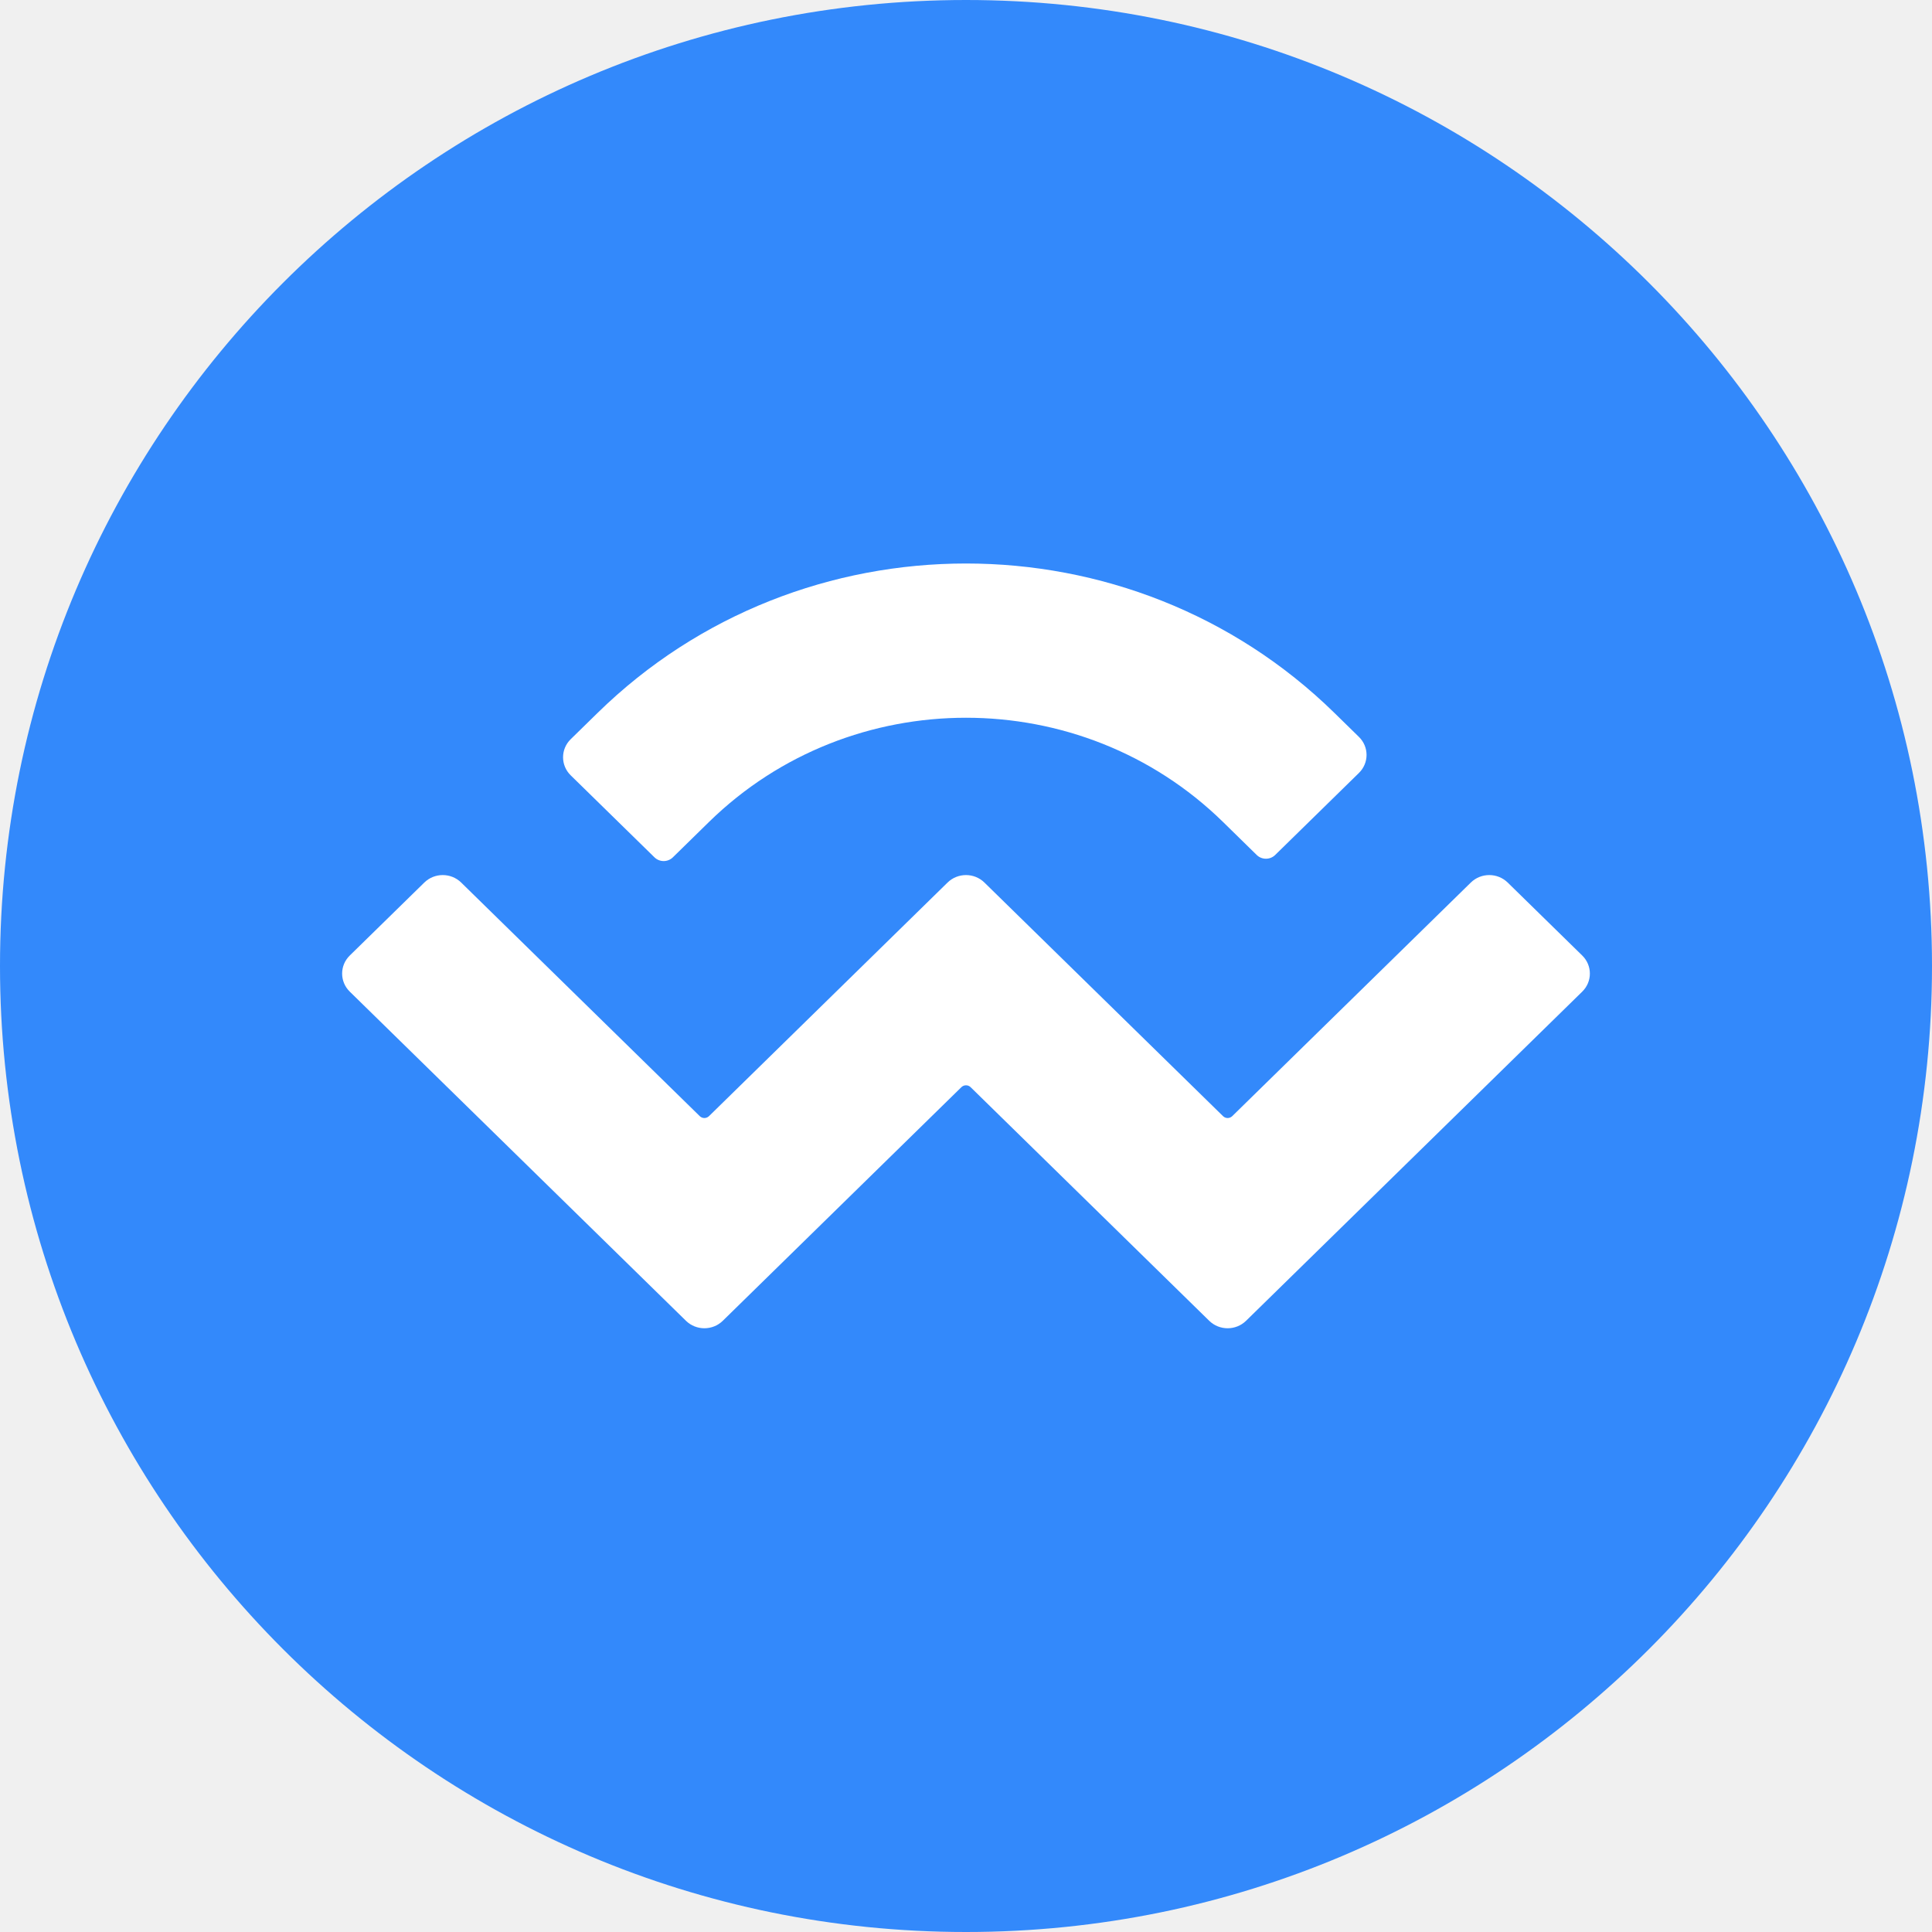
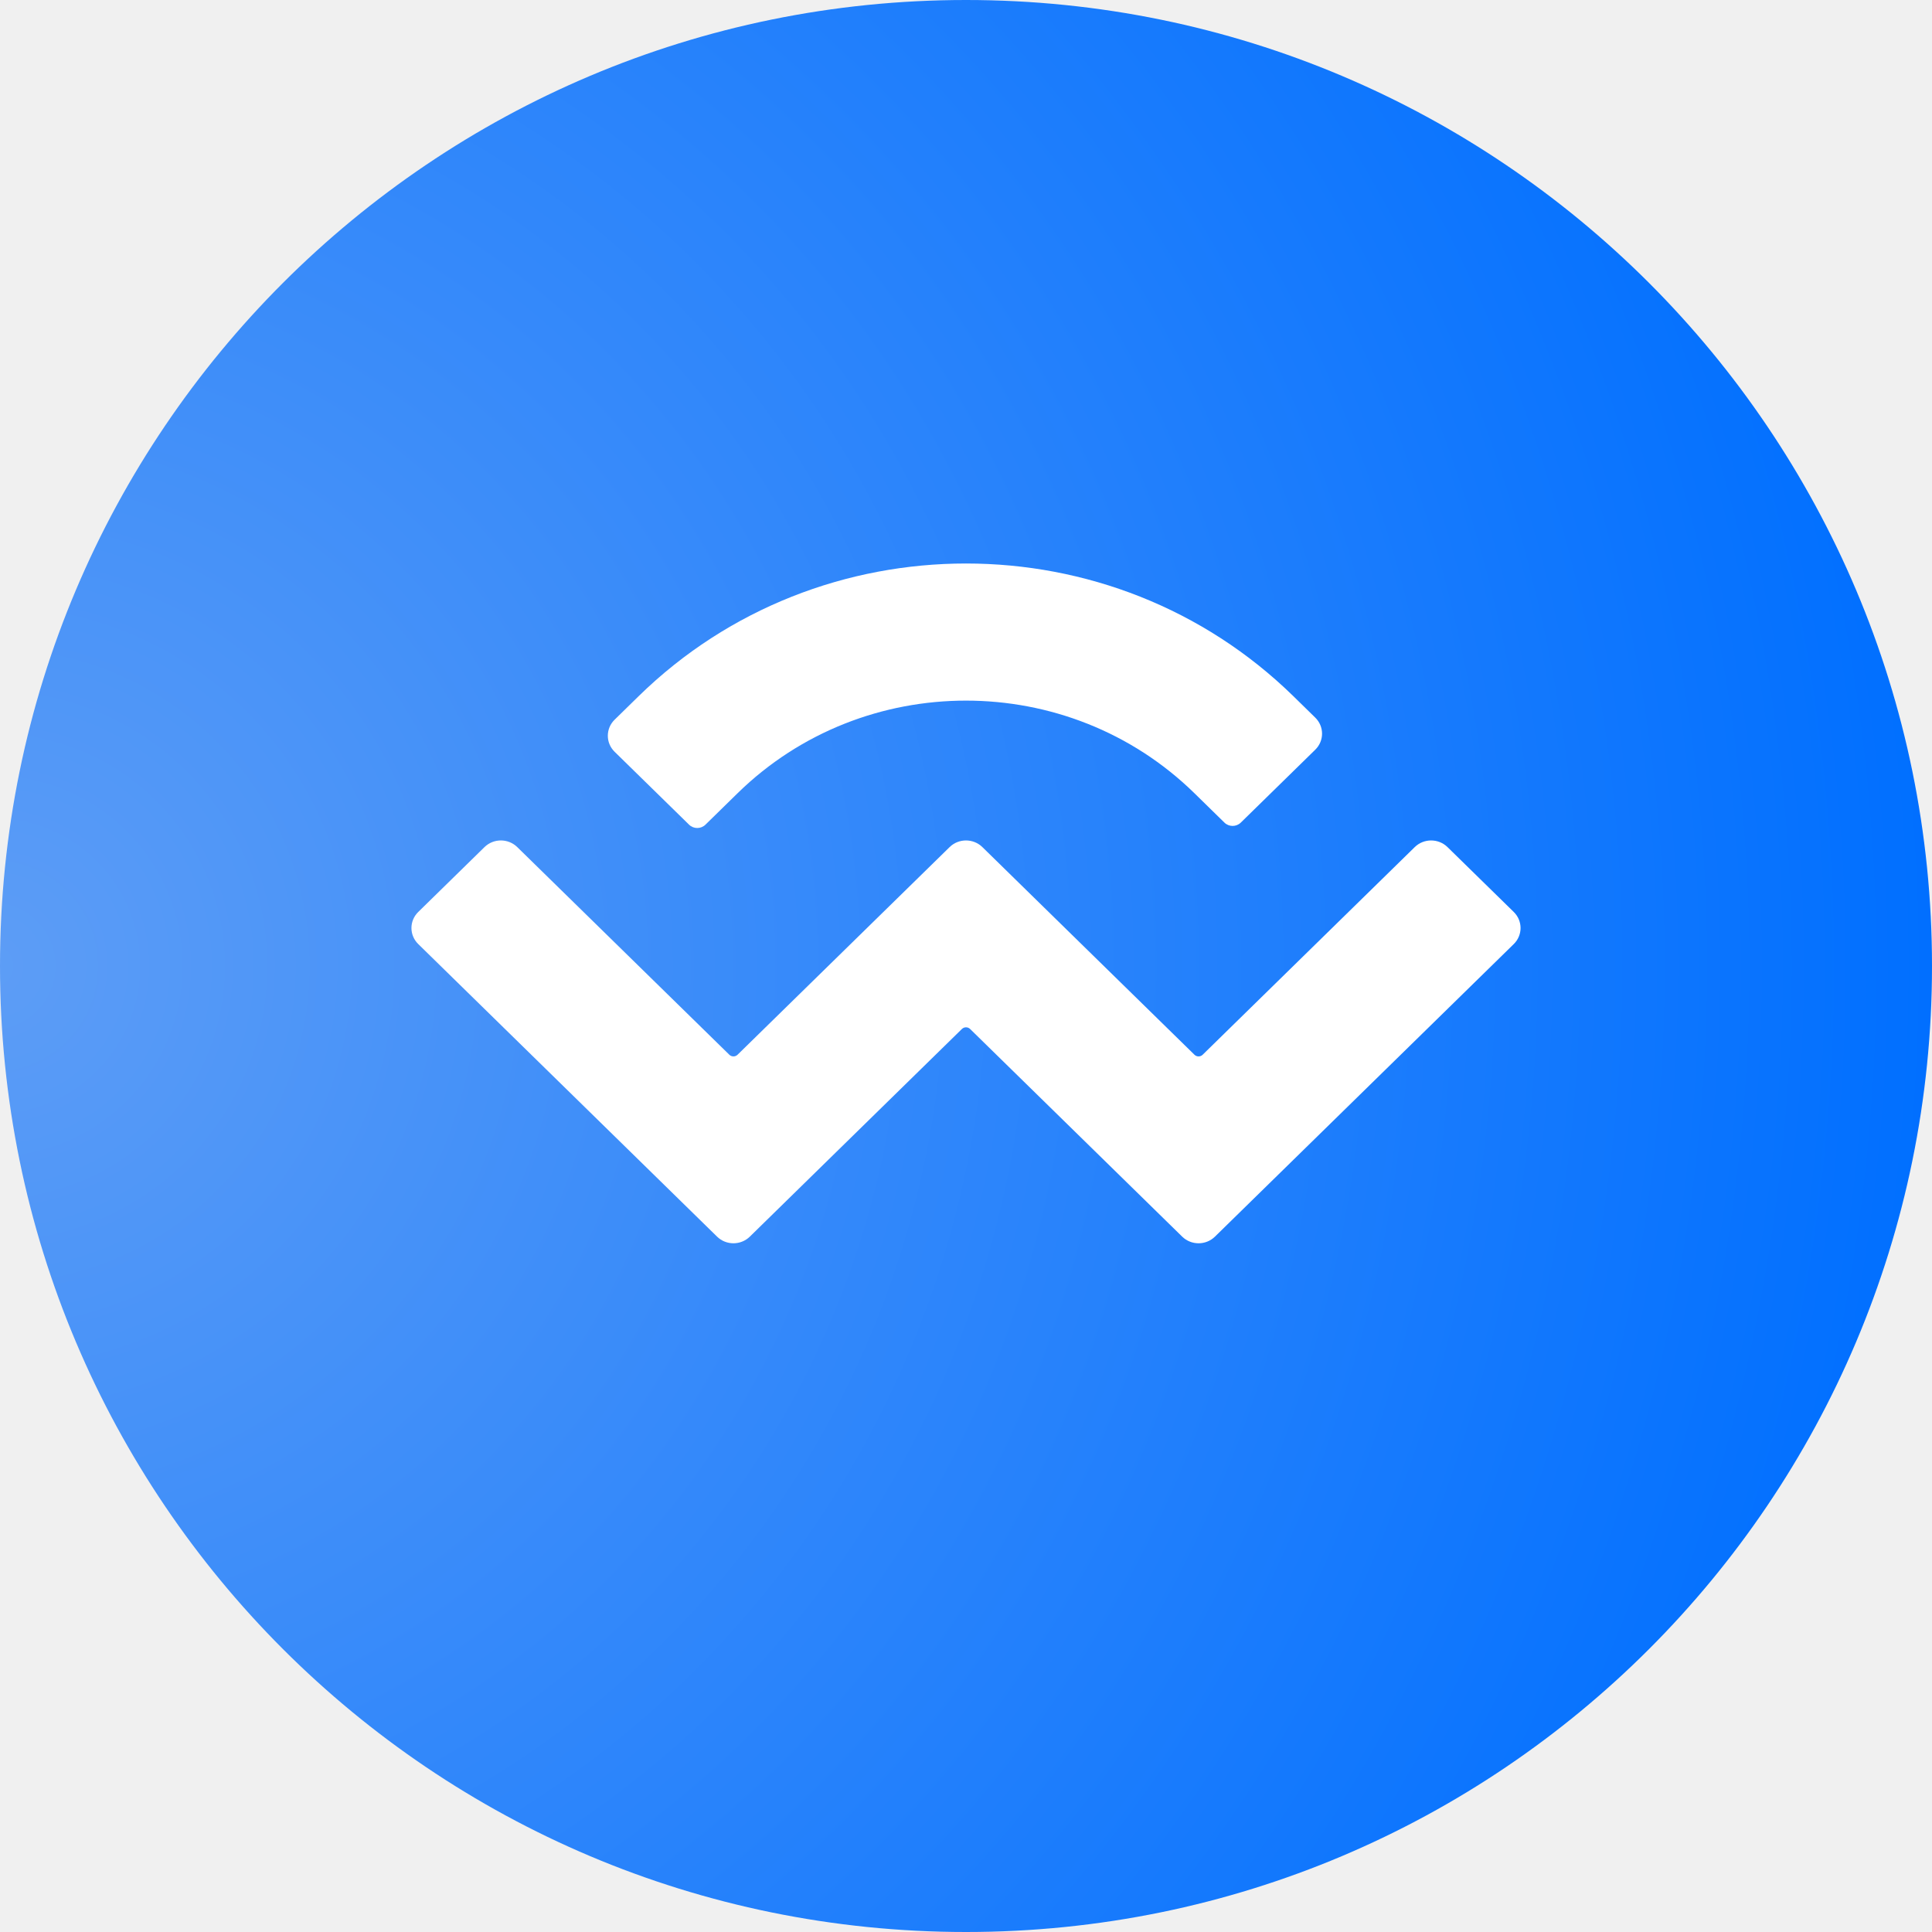
- <svg viewBox="0 0 96 96">
-   <path d="M96 48C96 21.49 74.51 0 48 0C21.49 0 0 21.49 0 48C0 74.51 21.49 96 48 96C74.51 96 96 74.51 96 48Z" fill="#3389FB" />
-   <path d="M29.693 35.425C39.804 25.525 56.197 25.525 66.307 35.425L67.524 36.616C68.03 37.111 68.03 37.913 67.524 38.408L63.362 42.484C63.109 42.731 62.699 42.731 62.446 42.484L60.772 40.844C53.718 33.938 42.282 33.938 35.228 40.844L33.435 42.6C33.182 42.848 32.773 42.848 32.52 42.6L28.357 38.525C27.852 38.03 27.852 37.227 28.357 36.732L29.693 35.425ZM74.916 43.853L78.621 47.48C79.126 47.975 79.126 48.778 78.621 49.273L61.916 65.629C61.41 66.124 60.591 66.124 60.085 65.629C60.085 65.629 60.085 65.629 60.085 65.629L48.229 54.021C48.103 53.897 47.898 53.897 47.771 54.021C47.771 54.021 47.771 54.021 47.771 54.021L35.915 65.629C35.41 66.124 34.59 66.124 34.085 65.629C34.085 65.629 34.085 65.629 34.085 65.629L17.379 49.273C16.874 48.778 16.874 47.975 17.379 47.48L21.084 43.853C21.59 43.358 22.409 43.358 22.915 43.853L34.771 55.461C34.897 55.585 35.102 55.585 35.229 55.461C35.229 55.461 35.229 55.461 35.229 55.461L47.084 43.853C47.59 43.358 48.41 43.358 48.915 43.853C48.915 43.853 48.915 43.853 48.915 43.853L60.772 55.461C60.898 55.585 61.103 55.585 61.229 55.461L73.085 43.853C73.591 43.358 74.41 43.358 74.916 43.853Z" fill="white" />
+ <svg xmlns="http://www.w3.org/2000/svg" width="512px" height="512px" viewBox="0 0 512 512" version="1.1">
+   <defs>
+     <radialGradient cx="0%" cy="50%" fx="0%" fy="50%" r="100%" id="radialGradient-1">
+       <stop stop-color="#5D9DF6" offset="0%" />
+       <stop stop-color="#006FFF" offset="100%" />
+     </radialGradient>
+   </defs>
+   <g id="Page-1" stroke="none" stroke-width="1" fill="none" fill-rule="evenodd">
+     <g id="logo">
+       <rect id="base" fill="url(#radialGradient-1)" x="0" y="0" width="512" height="512" rx="256" />
+       <path d="M169.21,184.531 C217.143,137.601 294.858,137.601 342.791,184.531 L348.559,190.179 C350.956,192.526 350.956,196.33 348.559,198.677 L328.825,217.998 C327.627,219.171 325.684,219.171 324.486,217.998 L316.547,210.225 C283.108,177.486 228.892,177.486 195.453,210.225 L186.951,218.549 C185.753,219.722 183.81,219.722 182.612,218.549 L162.878,199.228 C160.481,196.881 160.481,193.077 162.878,190.73 L169.21,184.531 Z M383.602,224.489 L401.165,241.685 C403.562,244.032 403.562,247.836 401.166,250.183 L321.972,327.722 C319.575,330.068 315.689,330.068 313.293,327.722 C313.292,327.722 313.292,327.722 313.292,327.722 L257.085,272.69 C256.486,272.103 255.515,272.103 254.916,272.69 C254.916,272.69 254.916,272.69 254.916,272.69 L198.71,327.722 C196.313,330.068 192.427,330.068 190.031,327.722 C190.031,327.722 190.031,327.722 190.031,327.722 L110.835,250.182 C108.438,247.835 108.438,244.031 110.835,241.684 L128.398,224.488 C130.794,222.142 134.68,222.142 137.077,224.488 L193.285,279.521 C193.884,280.107 194.855,280.107 195.454,279.521 C195.455,279.521 195.455,279.521 195.455,279.521 L251.66,224.488 C254.056,222.142 257.942,222.142 260.339,224.488 C260.339,224.488 260.339,224.488 260.339,224.488 L316.547,279.521 C317.146,280.107 318.117,280.107 318.716,279.521 L374.923,224.489 C377.32,222.143 381.206,222.143 383.602,224.489 Z" id="WalletConnect" fill="#FFFFFF" fill-rule="nonzero" />
+     </g>
+   </g>
</svg>
